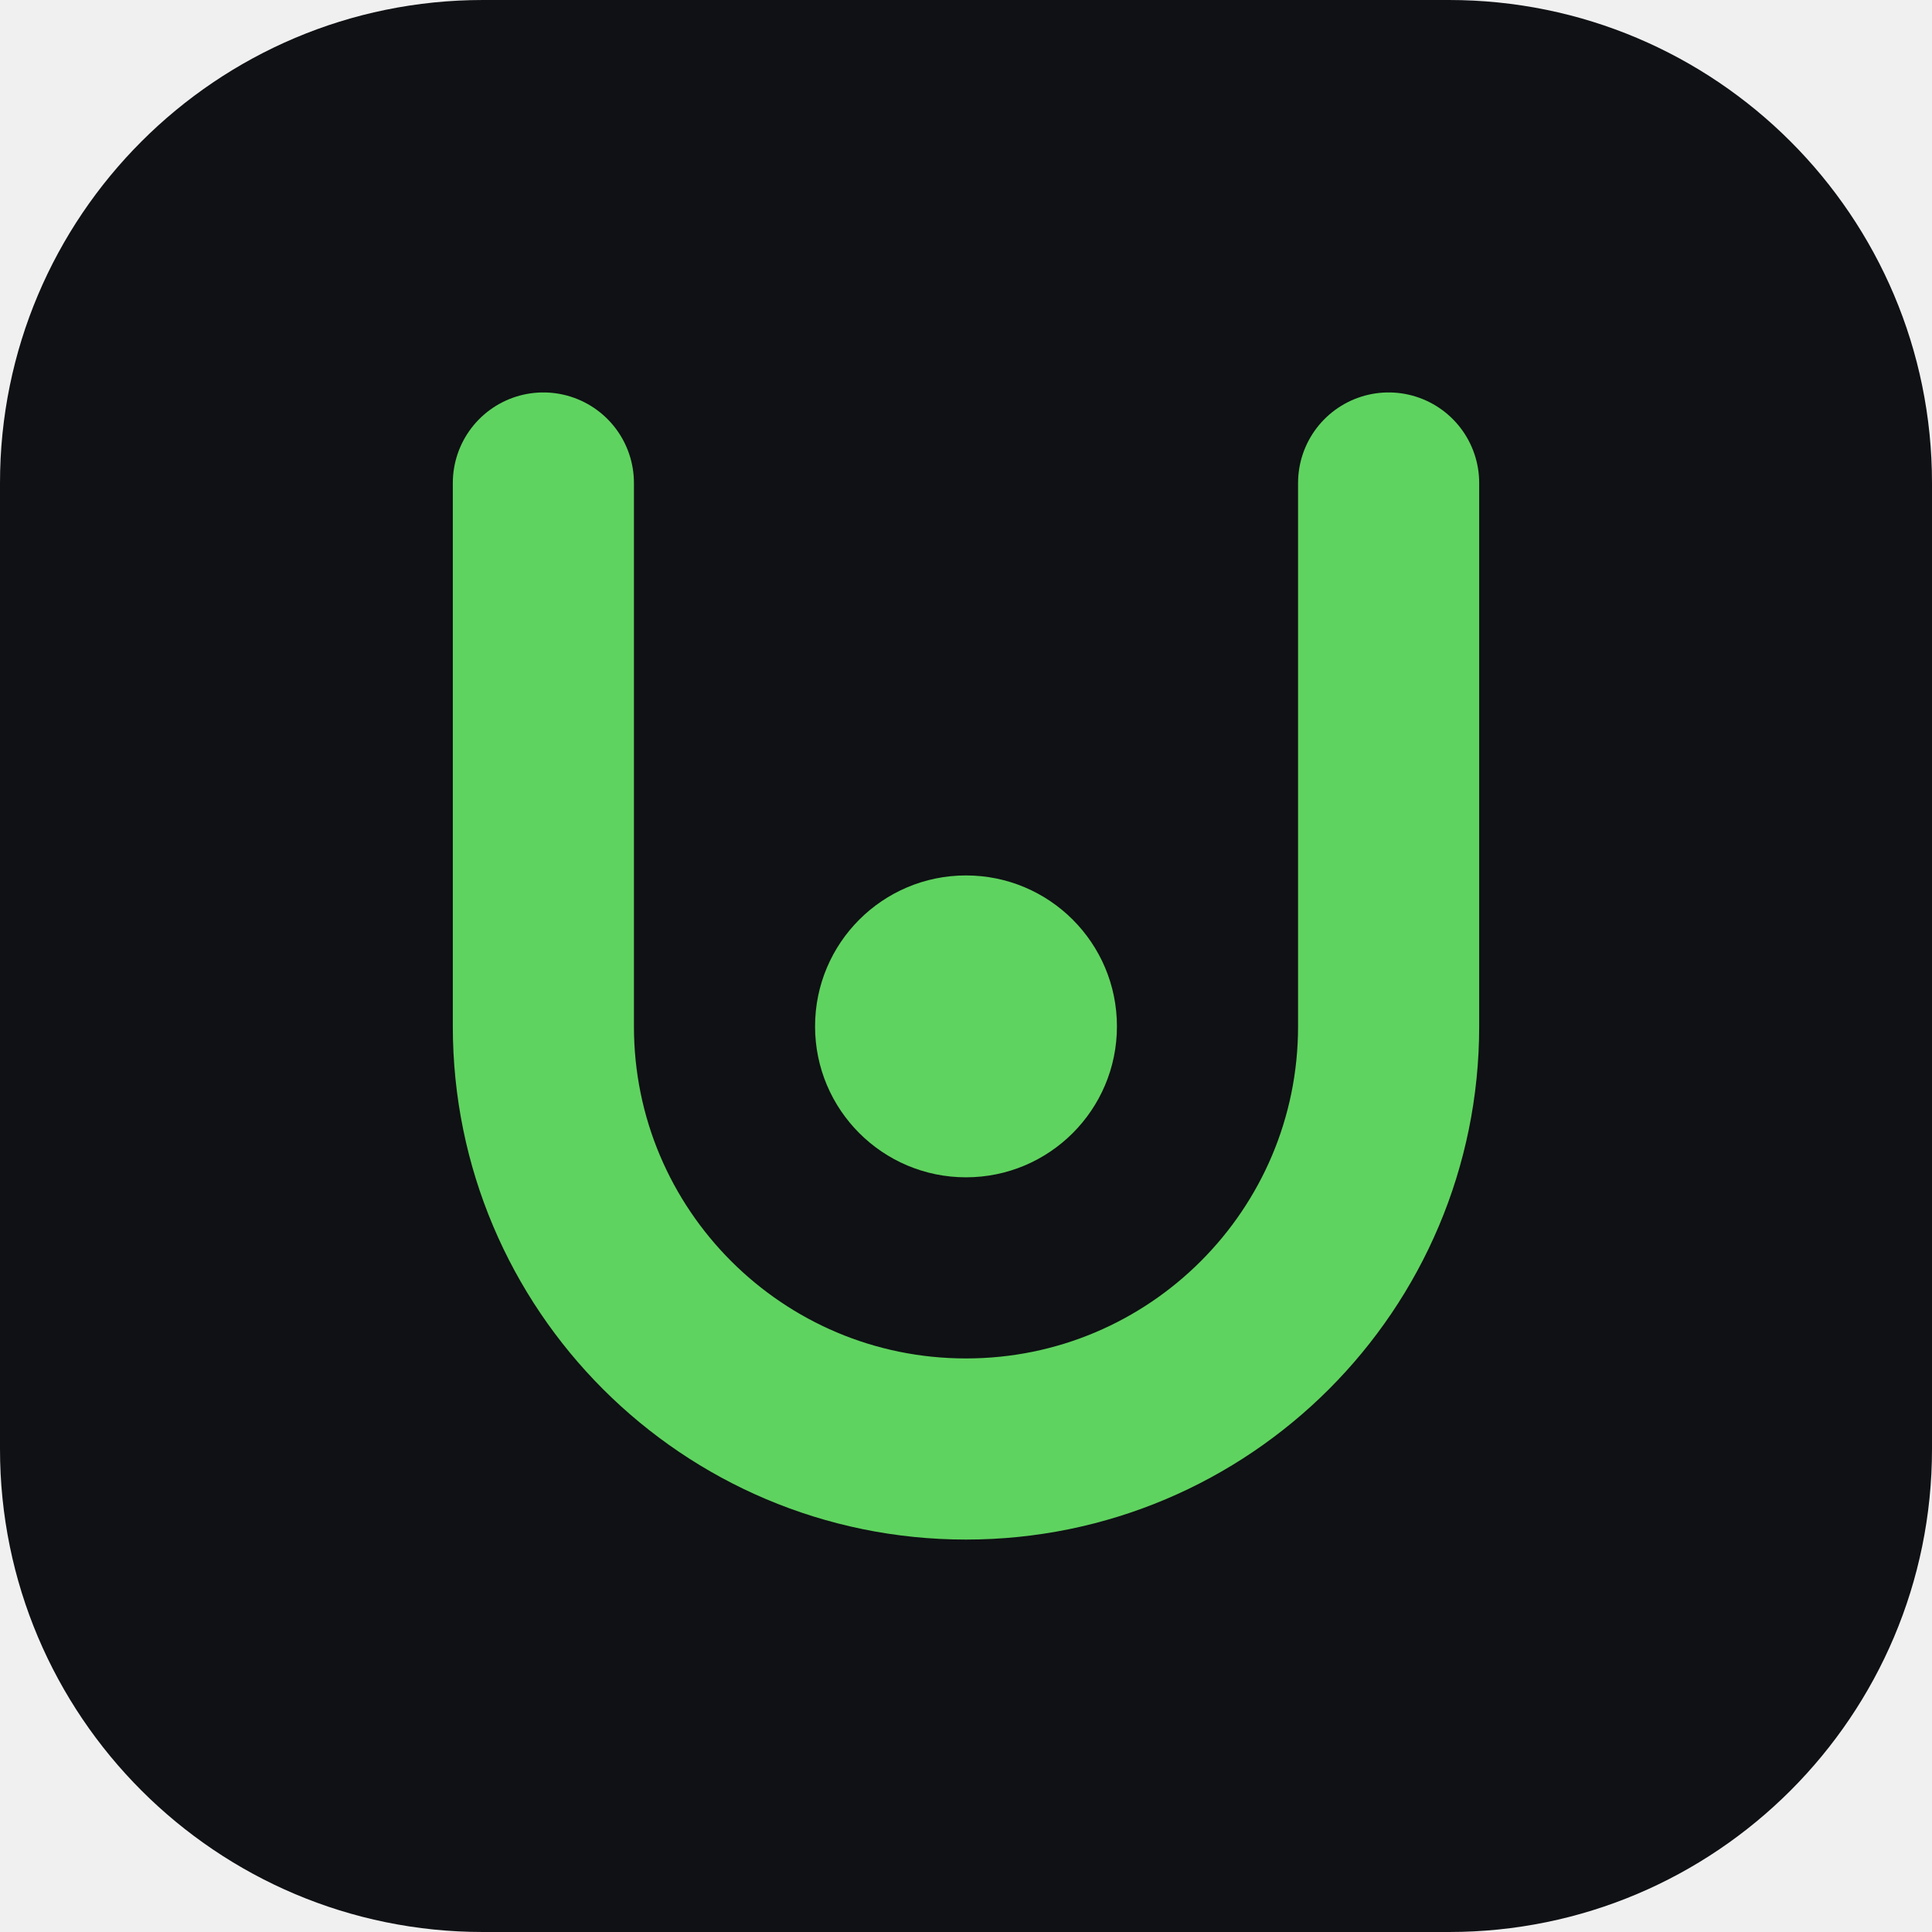
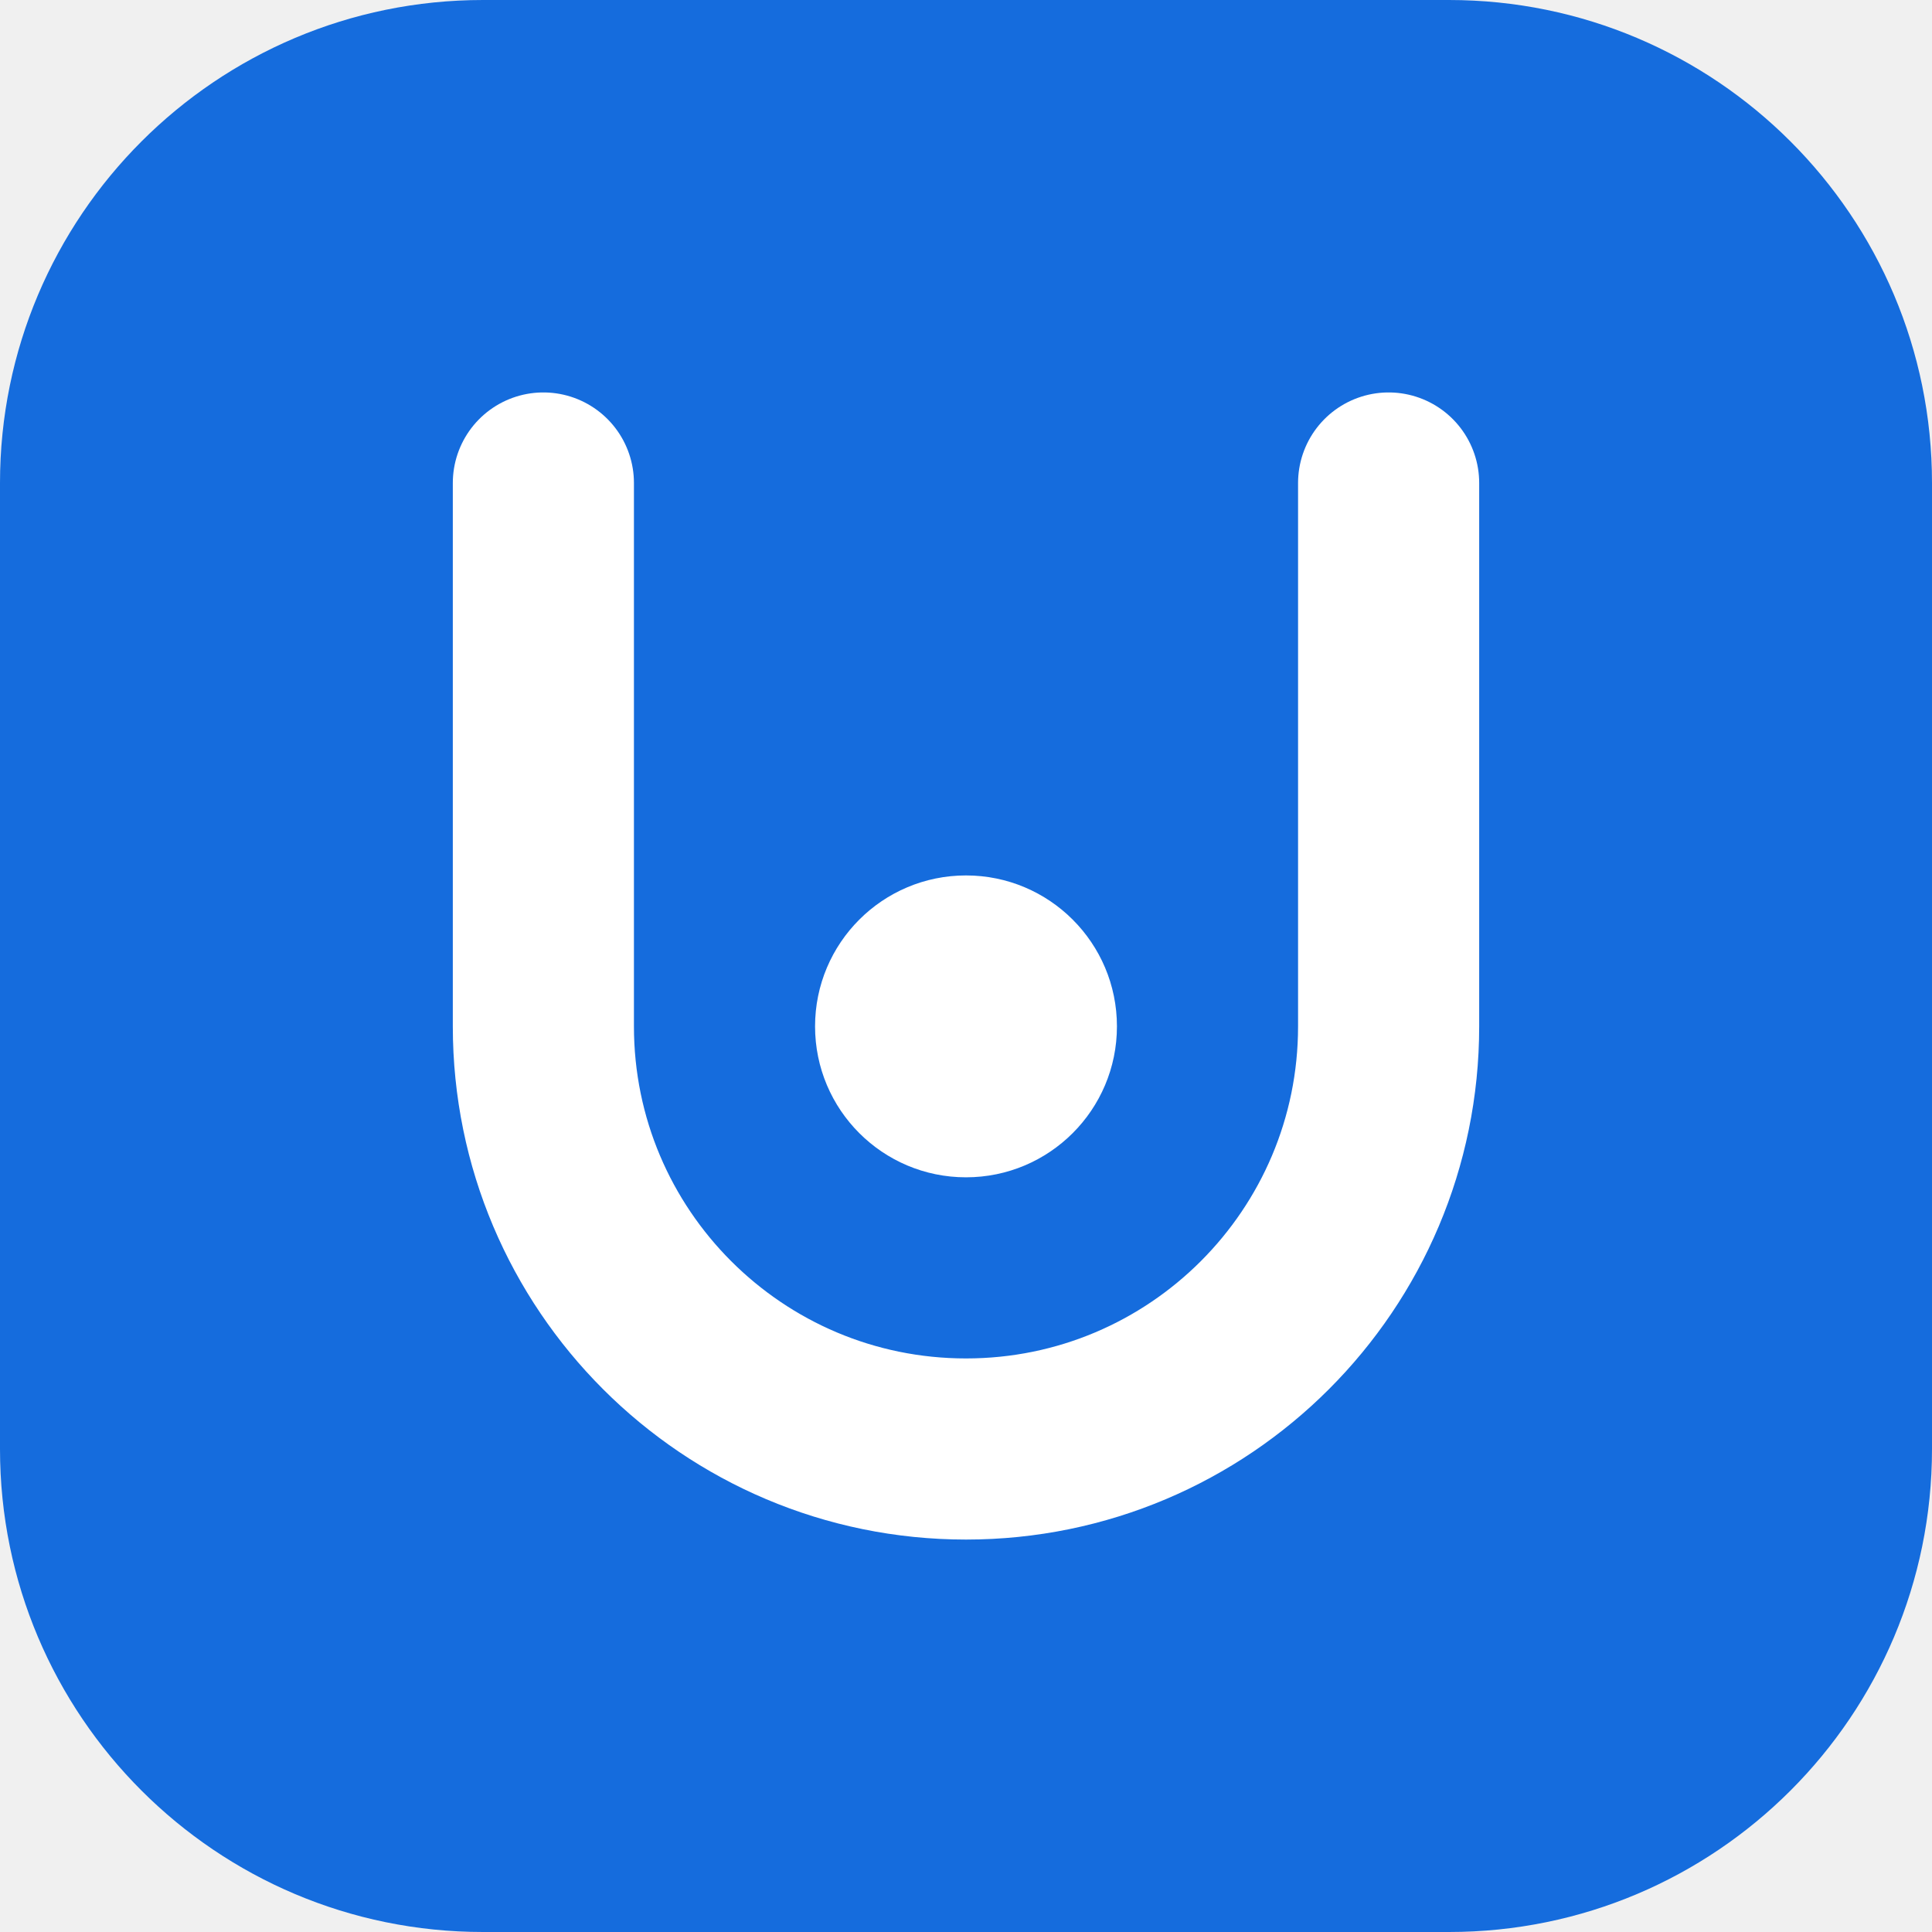
<svg xmlns="http://www.w3.org/2000/svg" viewBox="0 0 32 32">
-   <rect width="32" height="32" rx="8" fill="#0f1114" />
-   <path d="M9 8v9a7 7 0 0 0 14 0V8" fill="none" stroke="#5fd35f" stroke-width="3" stroke-linecap="round" />
-   <circle cx="16" cy="17" r="2.5" fill="#5fd35f" />
+   <rect width="32" height="32" rx="8" fill="#156cdd" />
+   <path d="M9 8v9a7 7 0 0 0 14 0V8" fill="none" stroke="#fff" stroke-width="3" stroke-linecap="round" />
+   <circle cx="16" cy="17" r="2.5" fill="#fff" />
</svg>
